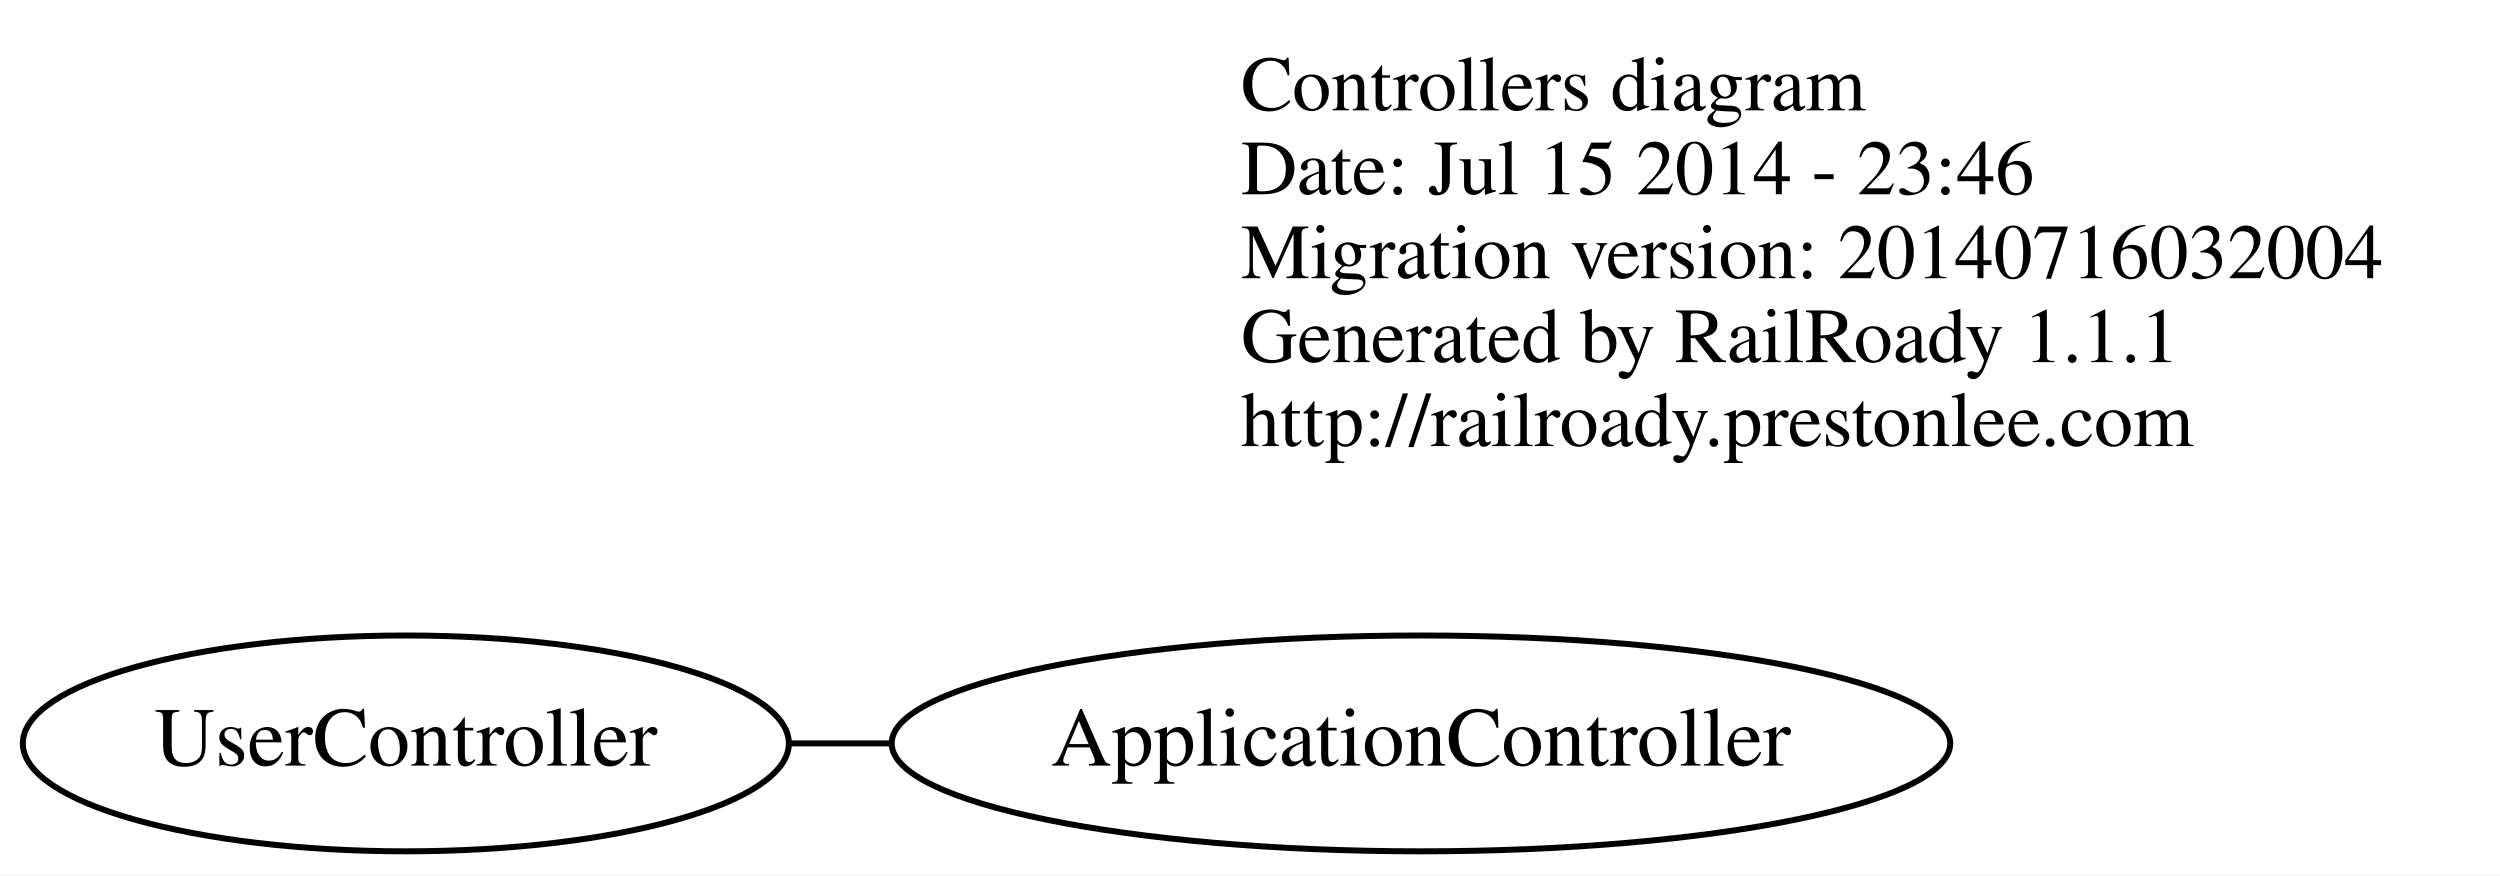
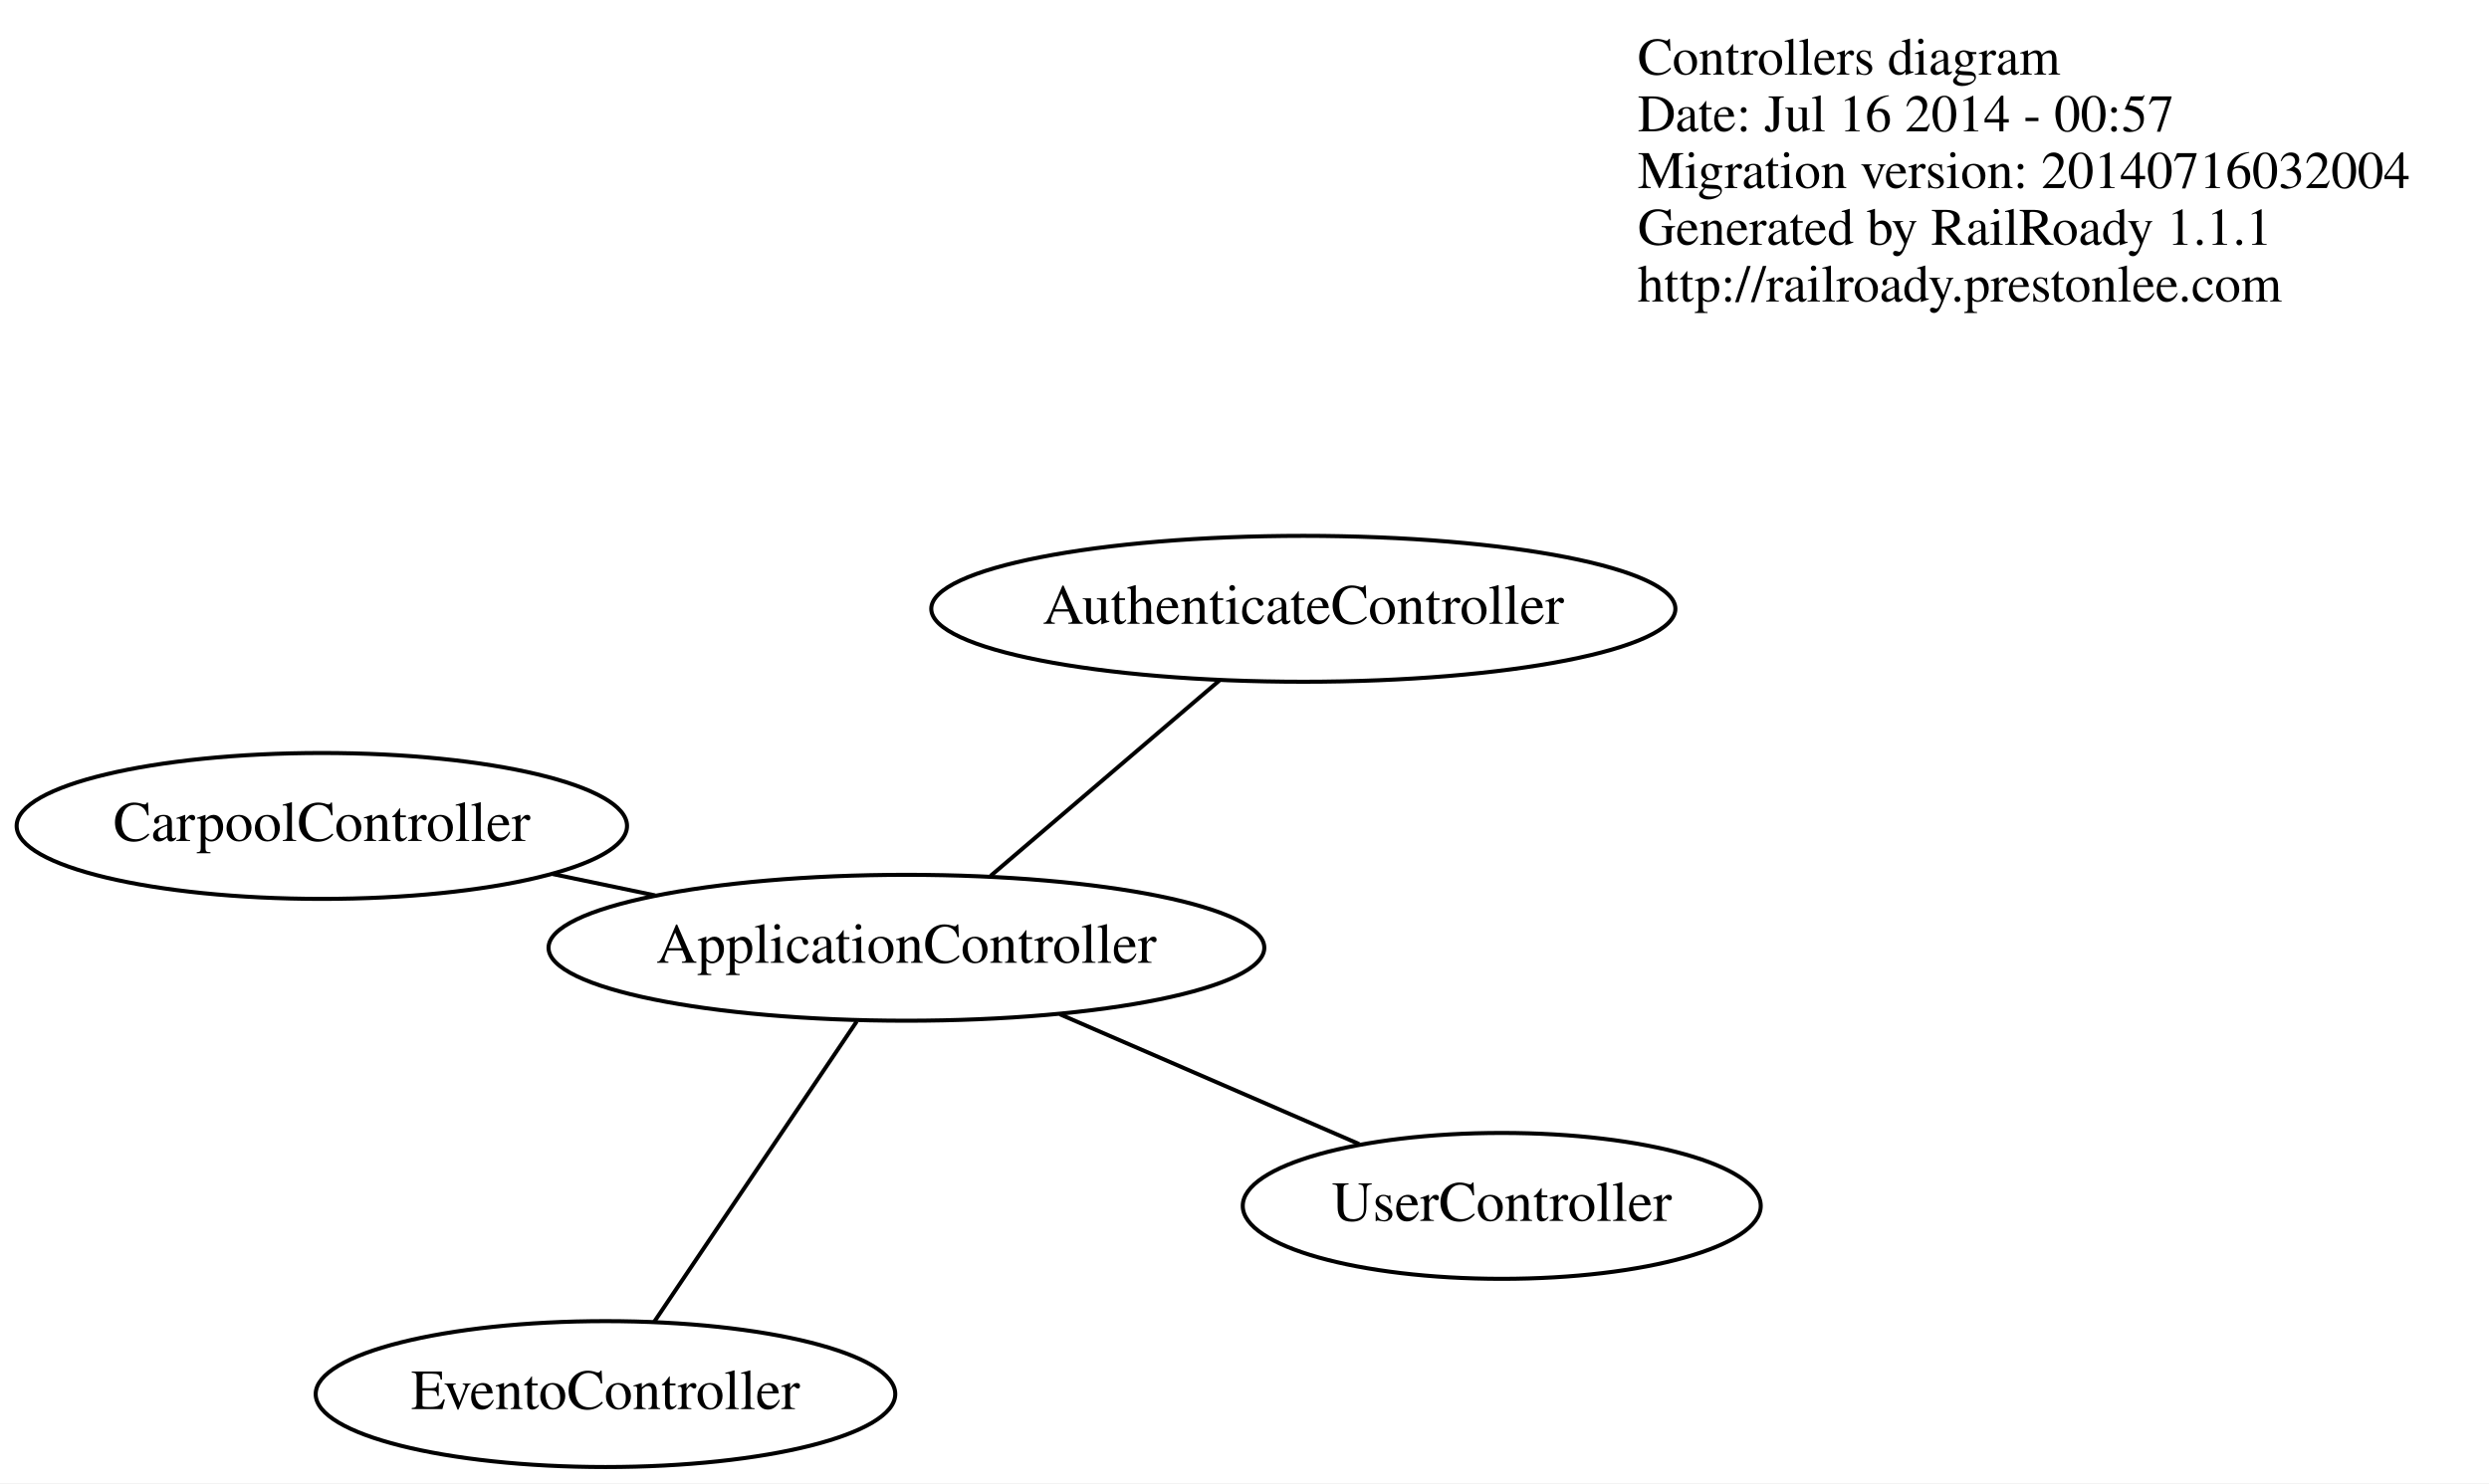
- <svg xmlns="http://www.w3.org/2000/svg" width="417pt" height="146pt" viewBox="0.00 0.00 417.00 146.00">
-   <g id="graph0" class="graph" transform="scale(1 1) rotate(0) translate(4 142)">
-     <polygon fill="white" stroke="none" points="-4,4 -4,-142 413,-142 413,4 -4,4" />
+ <svg xmlns="http://www.w3.org/2000/svg" width="614pt" height="366pt" viewBox="0.00 0.00 614.00 366.00">
+   <g id="graph0" class="graph" transform="scale(1 1) rotate(0) translate(4 362)">
+     <polygon fill="white" stroke="none" points="-4,4 -4,-362 610,-362 610,4 -4,4" />
    <g id="node1" class="node">
-       <text text-anchor="start" x="203" y="-123.6" font-family="Times,serif" font-size="13.00">Controllers diagram</text>
-       <text text-anchor="start" x="203" y="-109.6" font-family="Times,serif" font-size="13.00">Date: Jul 15 2014 - 23:46</text>
-       <text text-anchor="start" x="203" y="-95.6" font-family="Times,serif" font-size="13.00">Migration version: 20140716032004</text>
-       <text text-anchor="start" x="203" y="-81.6" font-family="Times,serif" font-size="13.00">Generated by RailRoady 1.1.1</text>
-       <text text-anchor="start" x="203" y="-67.6" font-family="Times,serif" font-size="13.00">http://railroady.prestonlee.com</text>
+       <text text-anchor="start" x="400" y="-343.6" font-family="Times,serif" font-size="13.00">Controllers diagram</text>
+       <text text-anchor="start" x="400" y="-329.6" font-family="Times,serif" font-size="13.00">Date: Jul 16 2014 - 00:57</text>
+       <text text-anchor="start" x="400" y="-315.6" font-family="Times,serif" font-size="13.00">Migration version: 20140716032004</text>
+       <text text-anchor="start" x="400" y="-301.6" font-family="Times,serif" font-size="13.00">Generated by RailRoady 1.1.1</text>
+       <text text-anchor="start" x="400" y="-287.6" font-family="Times,serif" font-size="13.00">http://railroady.prestonlee.com</text>
    </g>
    <g id="node2" class="node">
-       <ellipse fill="none" stroke="black" cx="63.694" cy="-18" rx="63.889" ry="18" />
-       <text text-anchor="middle" x="63.694" y="-14.3" font-family="Times,serif" font-size="14.00">UserController</text>
+       <ellipse fill="none" stroke="black" cx="75.393" cy="-158.192" rx="75.287" ry="18" />
+       <text text-anchor="middle" x="75.393" y="-154.492" font-family="Times,serif" font-size="14.00">CarpoolController</text>
    </g>
    <g id="node3" class="node">
-       <ellipse fill="none" stroke="black" cx="233.015" cy="-18" rx="88.284" ry="18" />
-       <text text-anchor="middle" x="233.015" y="-14.3" font-family="Times,serif" font-size="14.00">ApplicationController</text>
+       <ellipse fill="none" stroke="black" cx="366.46" cy="-64.438" rx="63.889" ry="18" />
+       <text text-anchor="middle" x="366.46" y="-60.738" font-family="Times,serif" font-size="14.00">UserController</text>
+     </g>
+     <g id="node4" class="node">
+       <ellipse fill="none" stroke="black" cx="145.361" cy="-18" rx="71.487" ry="18" />
+       <text text-anchor="middle" x="145.361" y="-14.3" font-family="Times,serif" font-size="14.00">EventoController</text>
+     </g>
+     <g id="node5" class="node">
+       <ellipse fill="none" stroke="black" cx="219.602" cy="-128.13" rx="88.284" ry="18" />
+       <text text-anchor="middle" x="219.602" y="-124.43" font-family="Times,serif" font-size="14.00">ApplicationController</text>
    </g>
    <g id="edge1" class="edge">
-       <path fill="none" stroke="black" d="M144.387,-18C138.786,-18 133.209,-18 127.752,-18" />
+       <path fill="none" stroke="black" d="M157.608,-141.054C149.211,-142.804 140.627,-144.594 132.324,-146.324" />
+     </g>
+     <g id="edge2" class="edge">
+       <path fill="none" stroke="black" d="M257.422,-111.728C280.198,-101.85 309.005,-89.356 331.289,-79.692" />
+     </g>
+     <g id="edge3" class="edge">
+       <path fill="none" stroke="black" d="M207.343,-109.945C193.505,-89.417 171.136,-56.235 157.392,-35.847" />
+     </g>
+     <g id="node6" class="node">
+       <ellipse fill="none" stroke="black" cx="317.513" cy="-211.772" rx="91.784" ry="18" />
+       <text text-anchor="middle" x="317.513" y="-208.072" font-family="Times,serif" font-size="14.00">AuthenticateController</text>
+     </g>
+     <g id="edge4" class="edge">
+       <path fill="none" stroke="black" d="M240.367,-145.869C256.982,-160.063 280.171,-179.872 296.779,-194.059" />
    </g>
  </g>
</svg>
